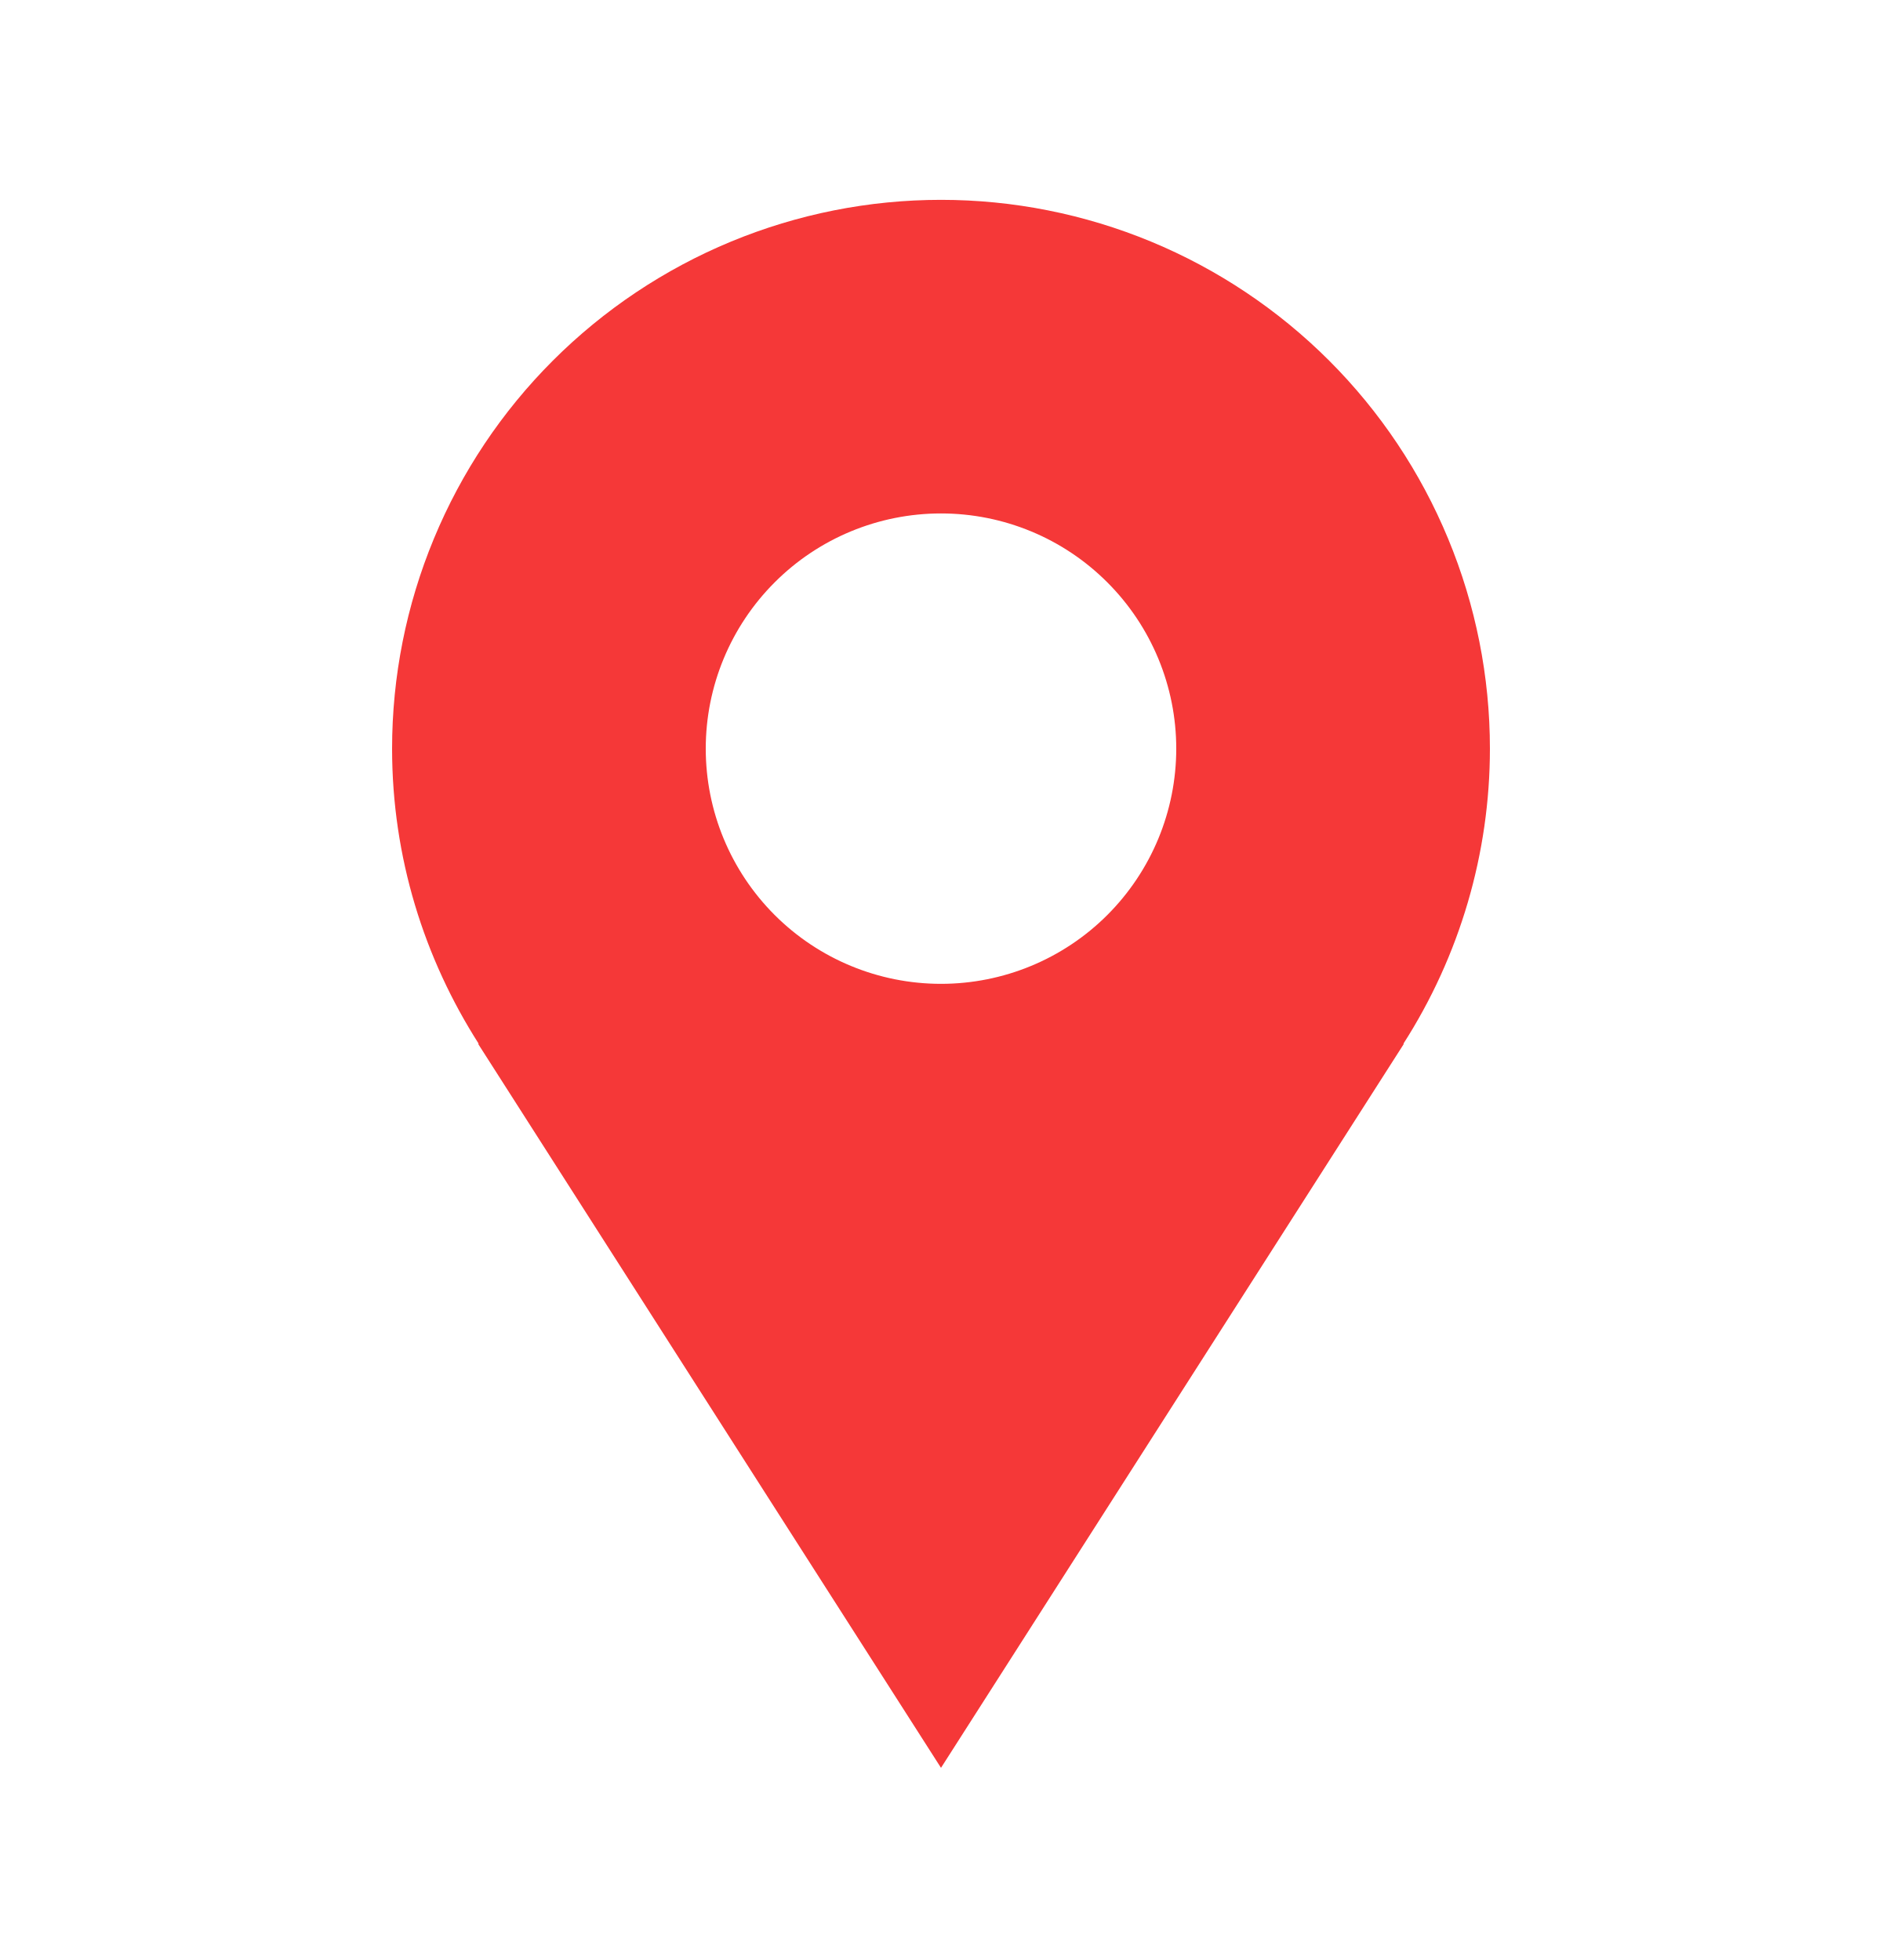
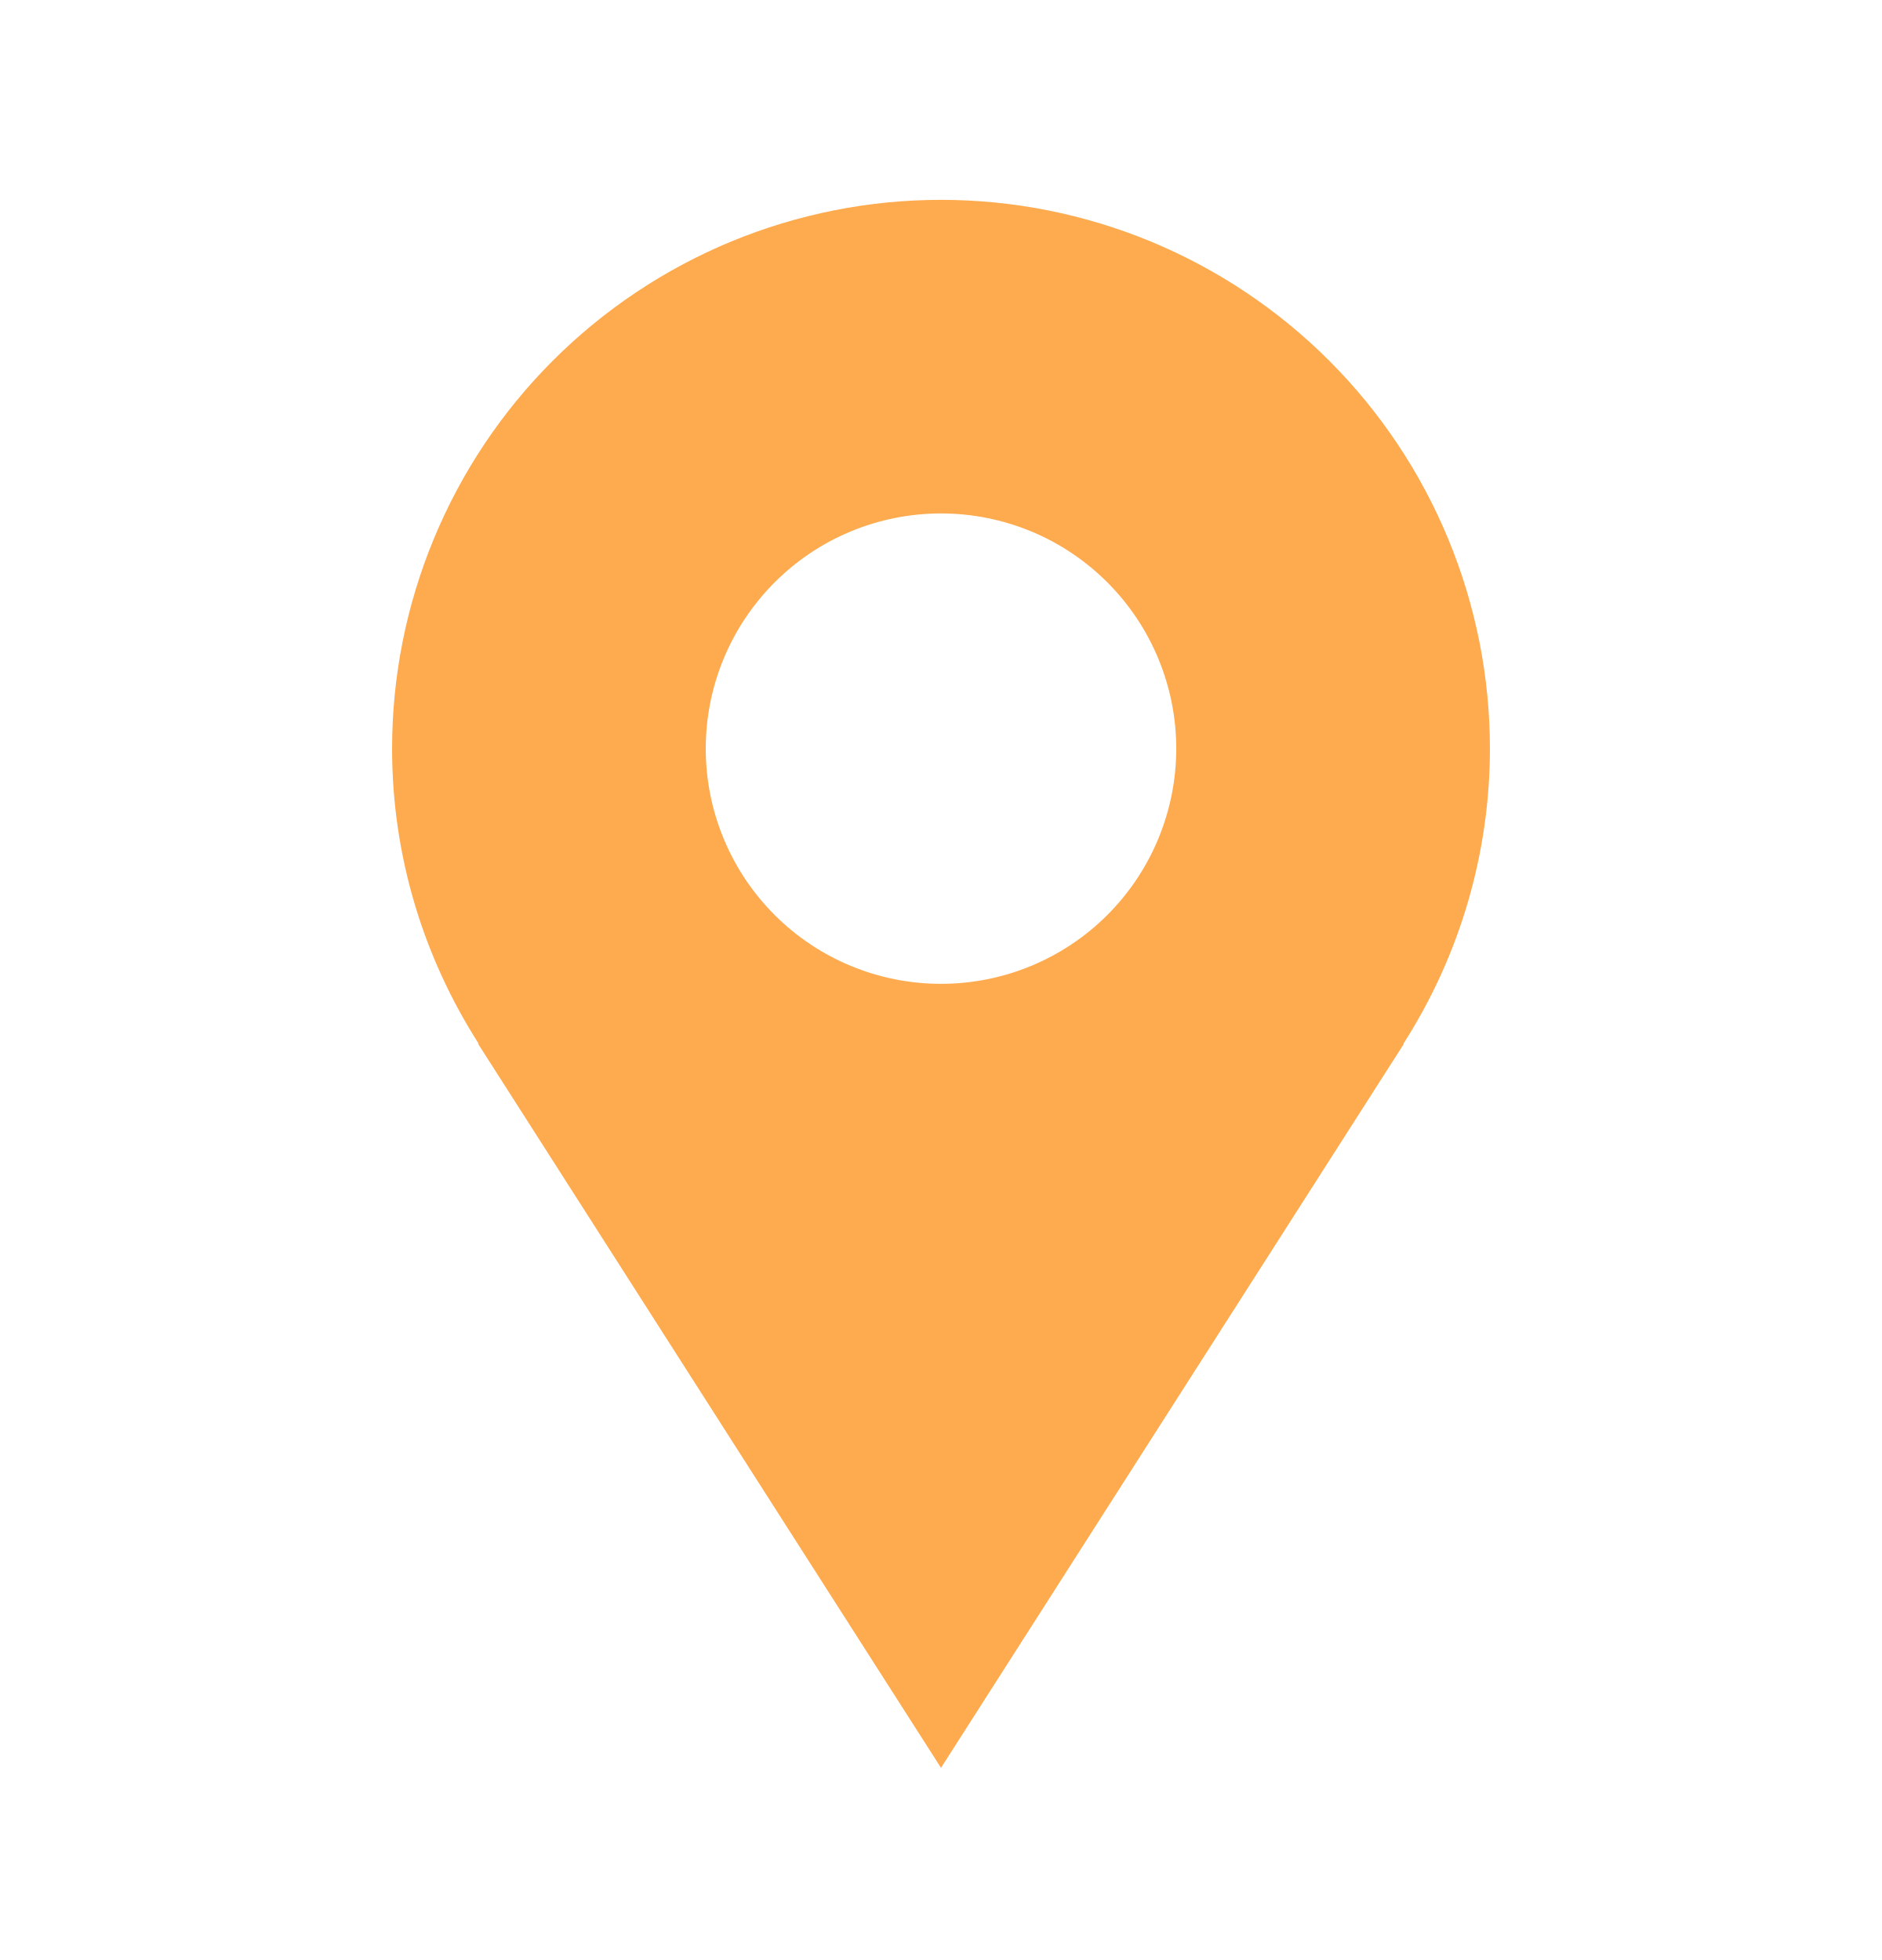
<svg xmlns="http://www.w3.org/2000/svg" width="24" height="25" viewBox="0 0 24 25" fill="none">
-   <path d="M19 9.549C19 8.63 18.819 7.72 18.467 6.871C18.115 6.021 17.6 5.25 16.95 4.6C16.3 3.95 15.528 3.434 14.679 3.082C13.829 2.73 12.919 2.549 12 2.549C11.081 2.549 10.171 2.73 9.321 3.082C8.472 3.434 7.7 3.95 7.05 4.6C6.4 5.25 5.885 6.021 5.533 6.871C5.181 7.72 5 8.63 5 9.549C5 10.936 5.41 12.226 6.105 13.314H6.097C8.457 17.009 12 22.549 12 22.549L17.903 13.314H17.896C18.616 12.191 19 10.884 19 9.549ZM12 12.549C11.204 12.549 10.441 12.233 9.879 11.671C9.316 11.108 9 10.345 9 9.549C9 8.754 9.316 7.991 9.879 7.428C10.441 6.865 11.204 6.549 12 6.549C12.796 6.549 13.559 6.865 14.121 7.428C14.684 7.991 15 8.754 15 9.549C15 10.345 14.684 11.108 14.121 11.671C13.559 12.233 12.796 12.549 12 12.549Z" fill="#F53838" />
+   <path d="M19 9.549C19 8.63 18.819 7.72 18.467 6.871C18.115 6.021 17.6 5.25 16.95 4.6C16.3 3.95 15.528 3.434 14.679 3.082C13.829 2.73 12.919 2.549 12 2.549C11.081 2.549 10.171 2.73 9.321 3.082C8.472 3.434 7.7 3.95 7.05 4.6C6.4 5.25 5.885 6.021 5.533 6.871C5.181 7.72 5 8.63 5 9.549C5 10.936 5.41 12.226 6.105 13.314H6.097C8.457 17.009 12 22.549 12 22.549L17.903 13.314H17.896C18.616 12.191 19 10.884 19 9.549ZM12 12.549C11.204 12.549 10.441 12.233 9.879 11.671C9.316 11.108 9 10.345 9 9.549C9 8.754 9.316 7.991 9.879 7.428C10.441 6.865 11.204 6.549 12 6.549C12.796 6.549 13.559 6.865 14.121 7.428C14.684 7.991 15 8.754 15 9.549C15 10.345 14.684 11.108 14.121 11.671C13.559 12.233 12.796 12.549 12 12.549Z" fill="#feab4f" />
</svg>
